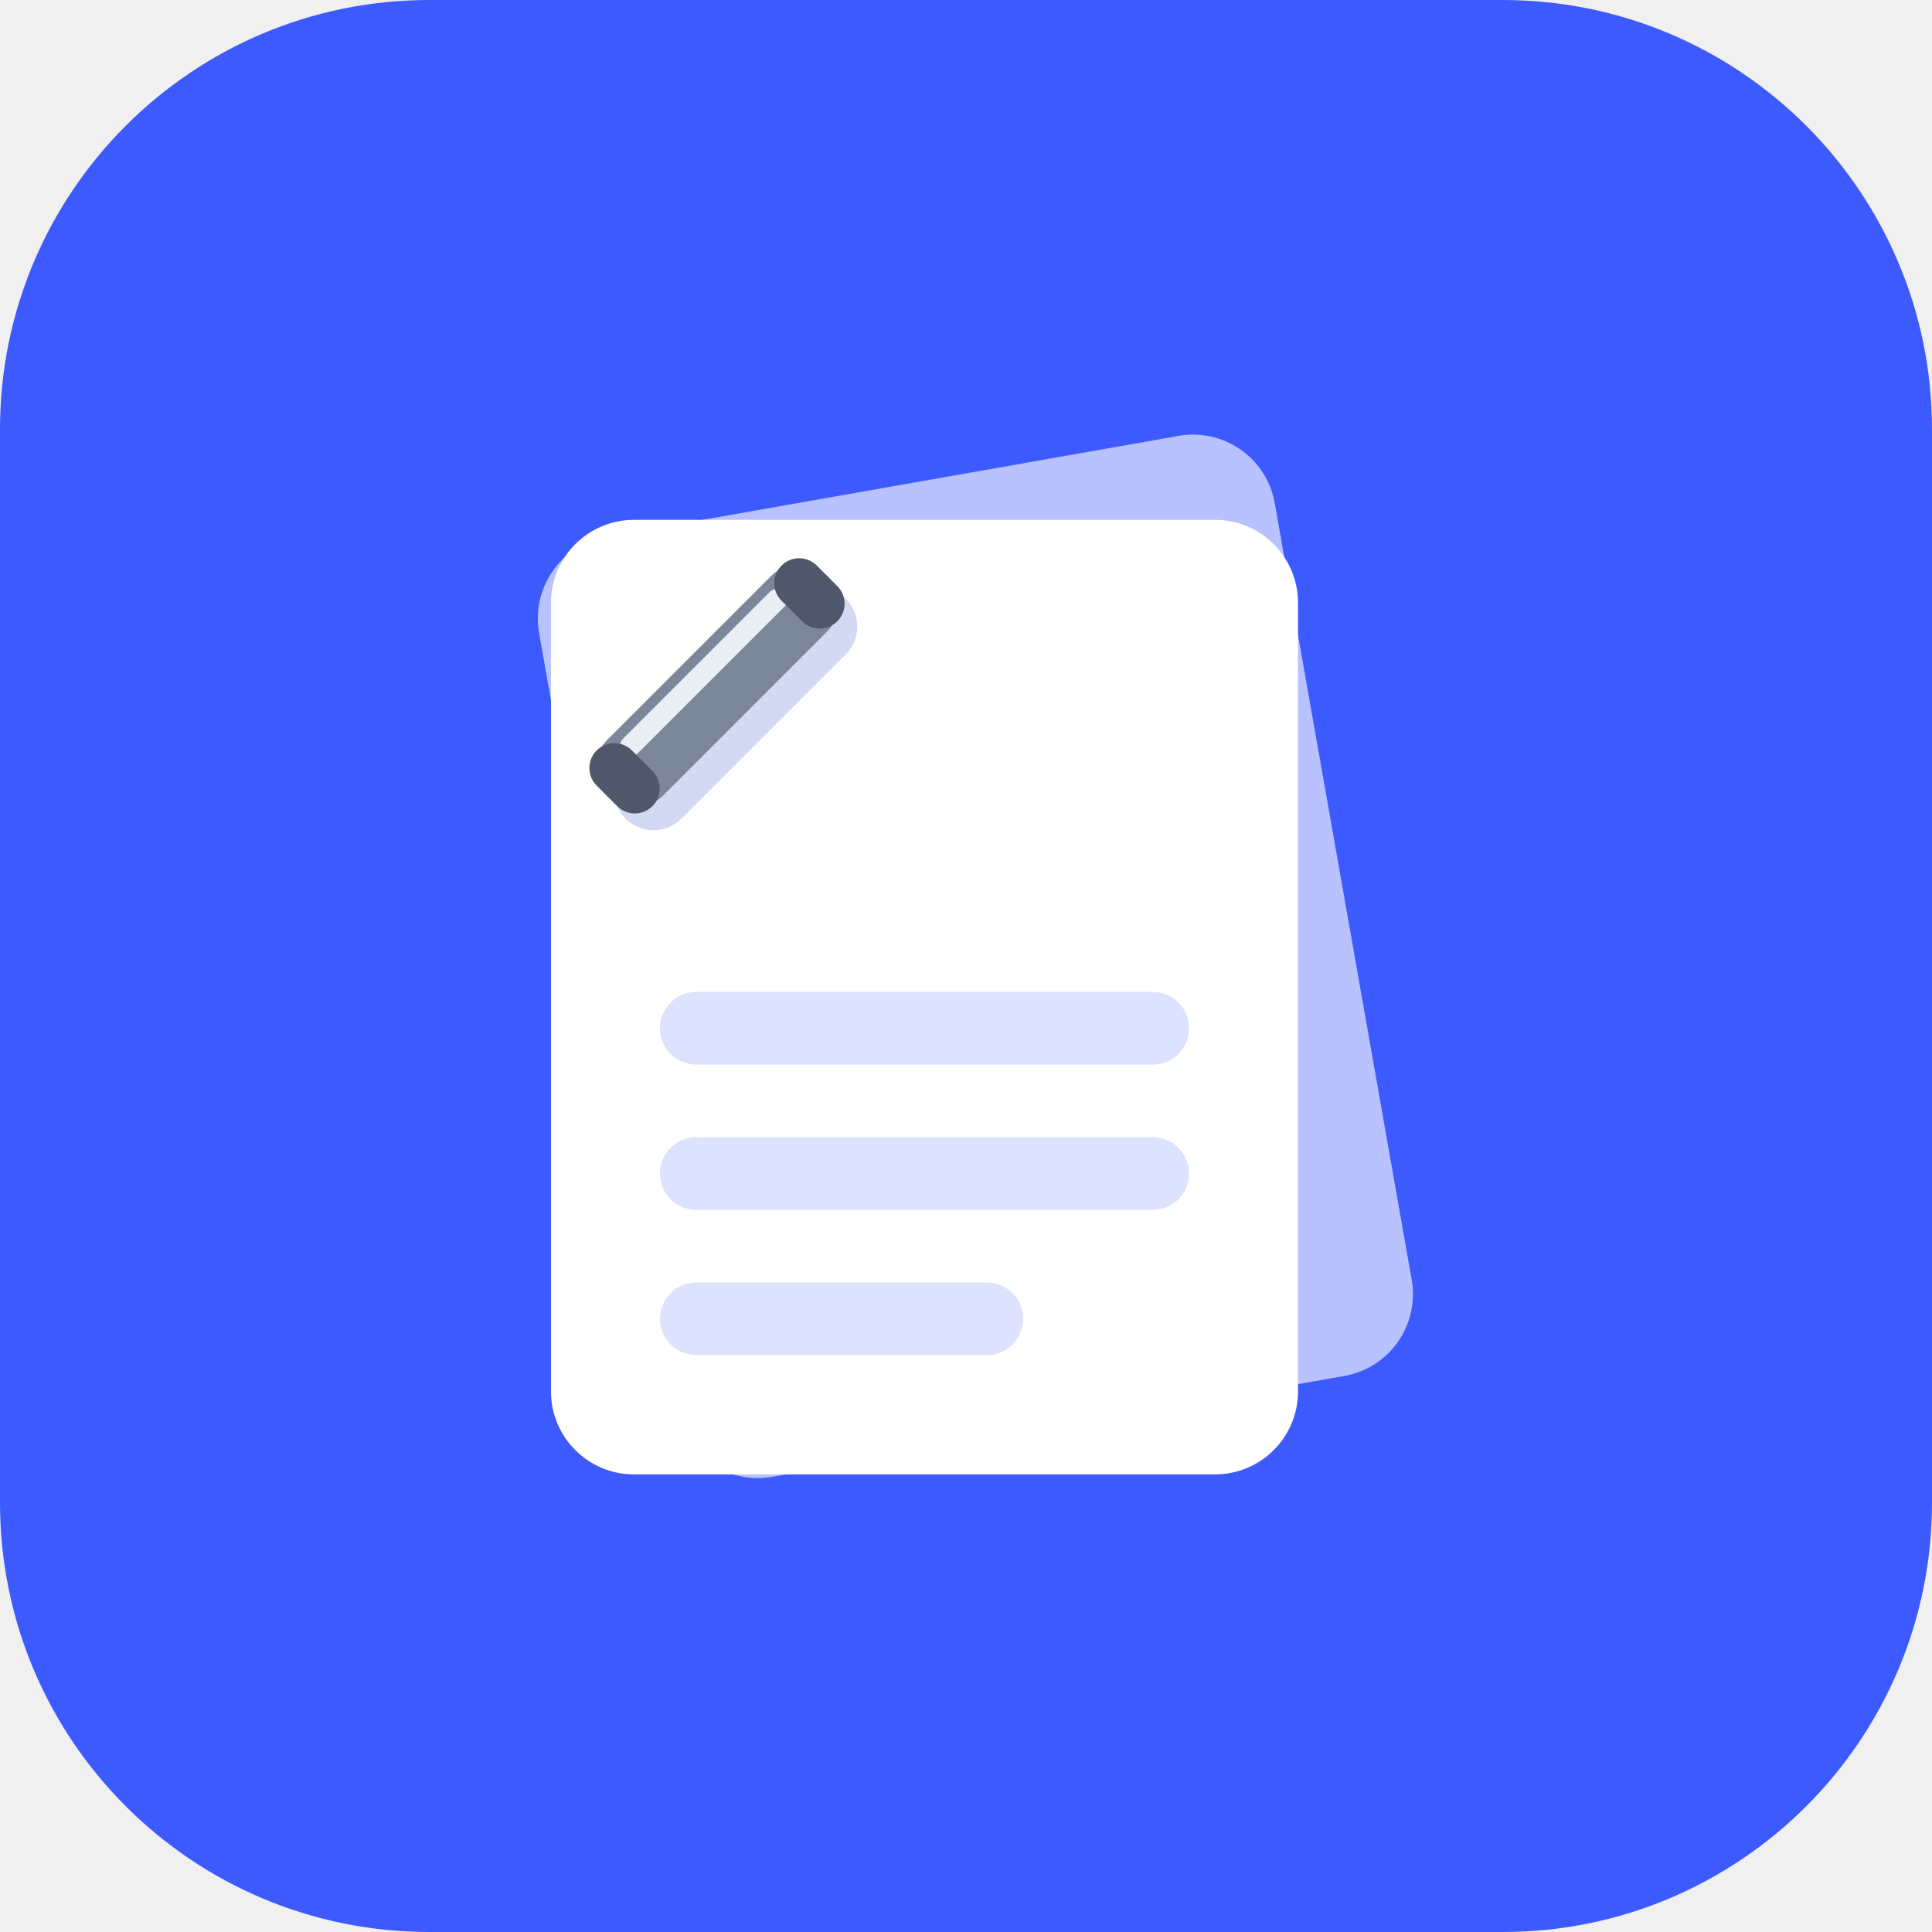
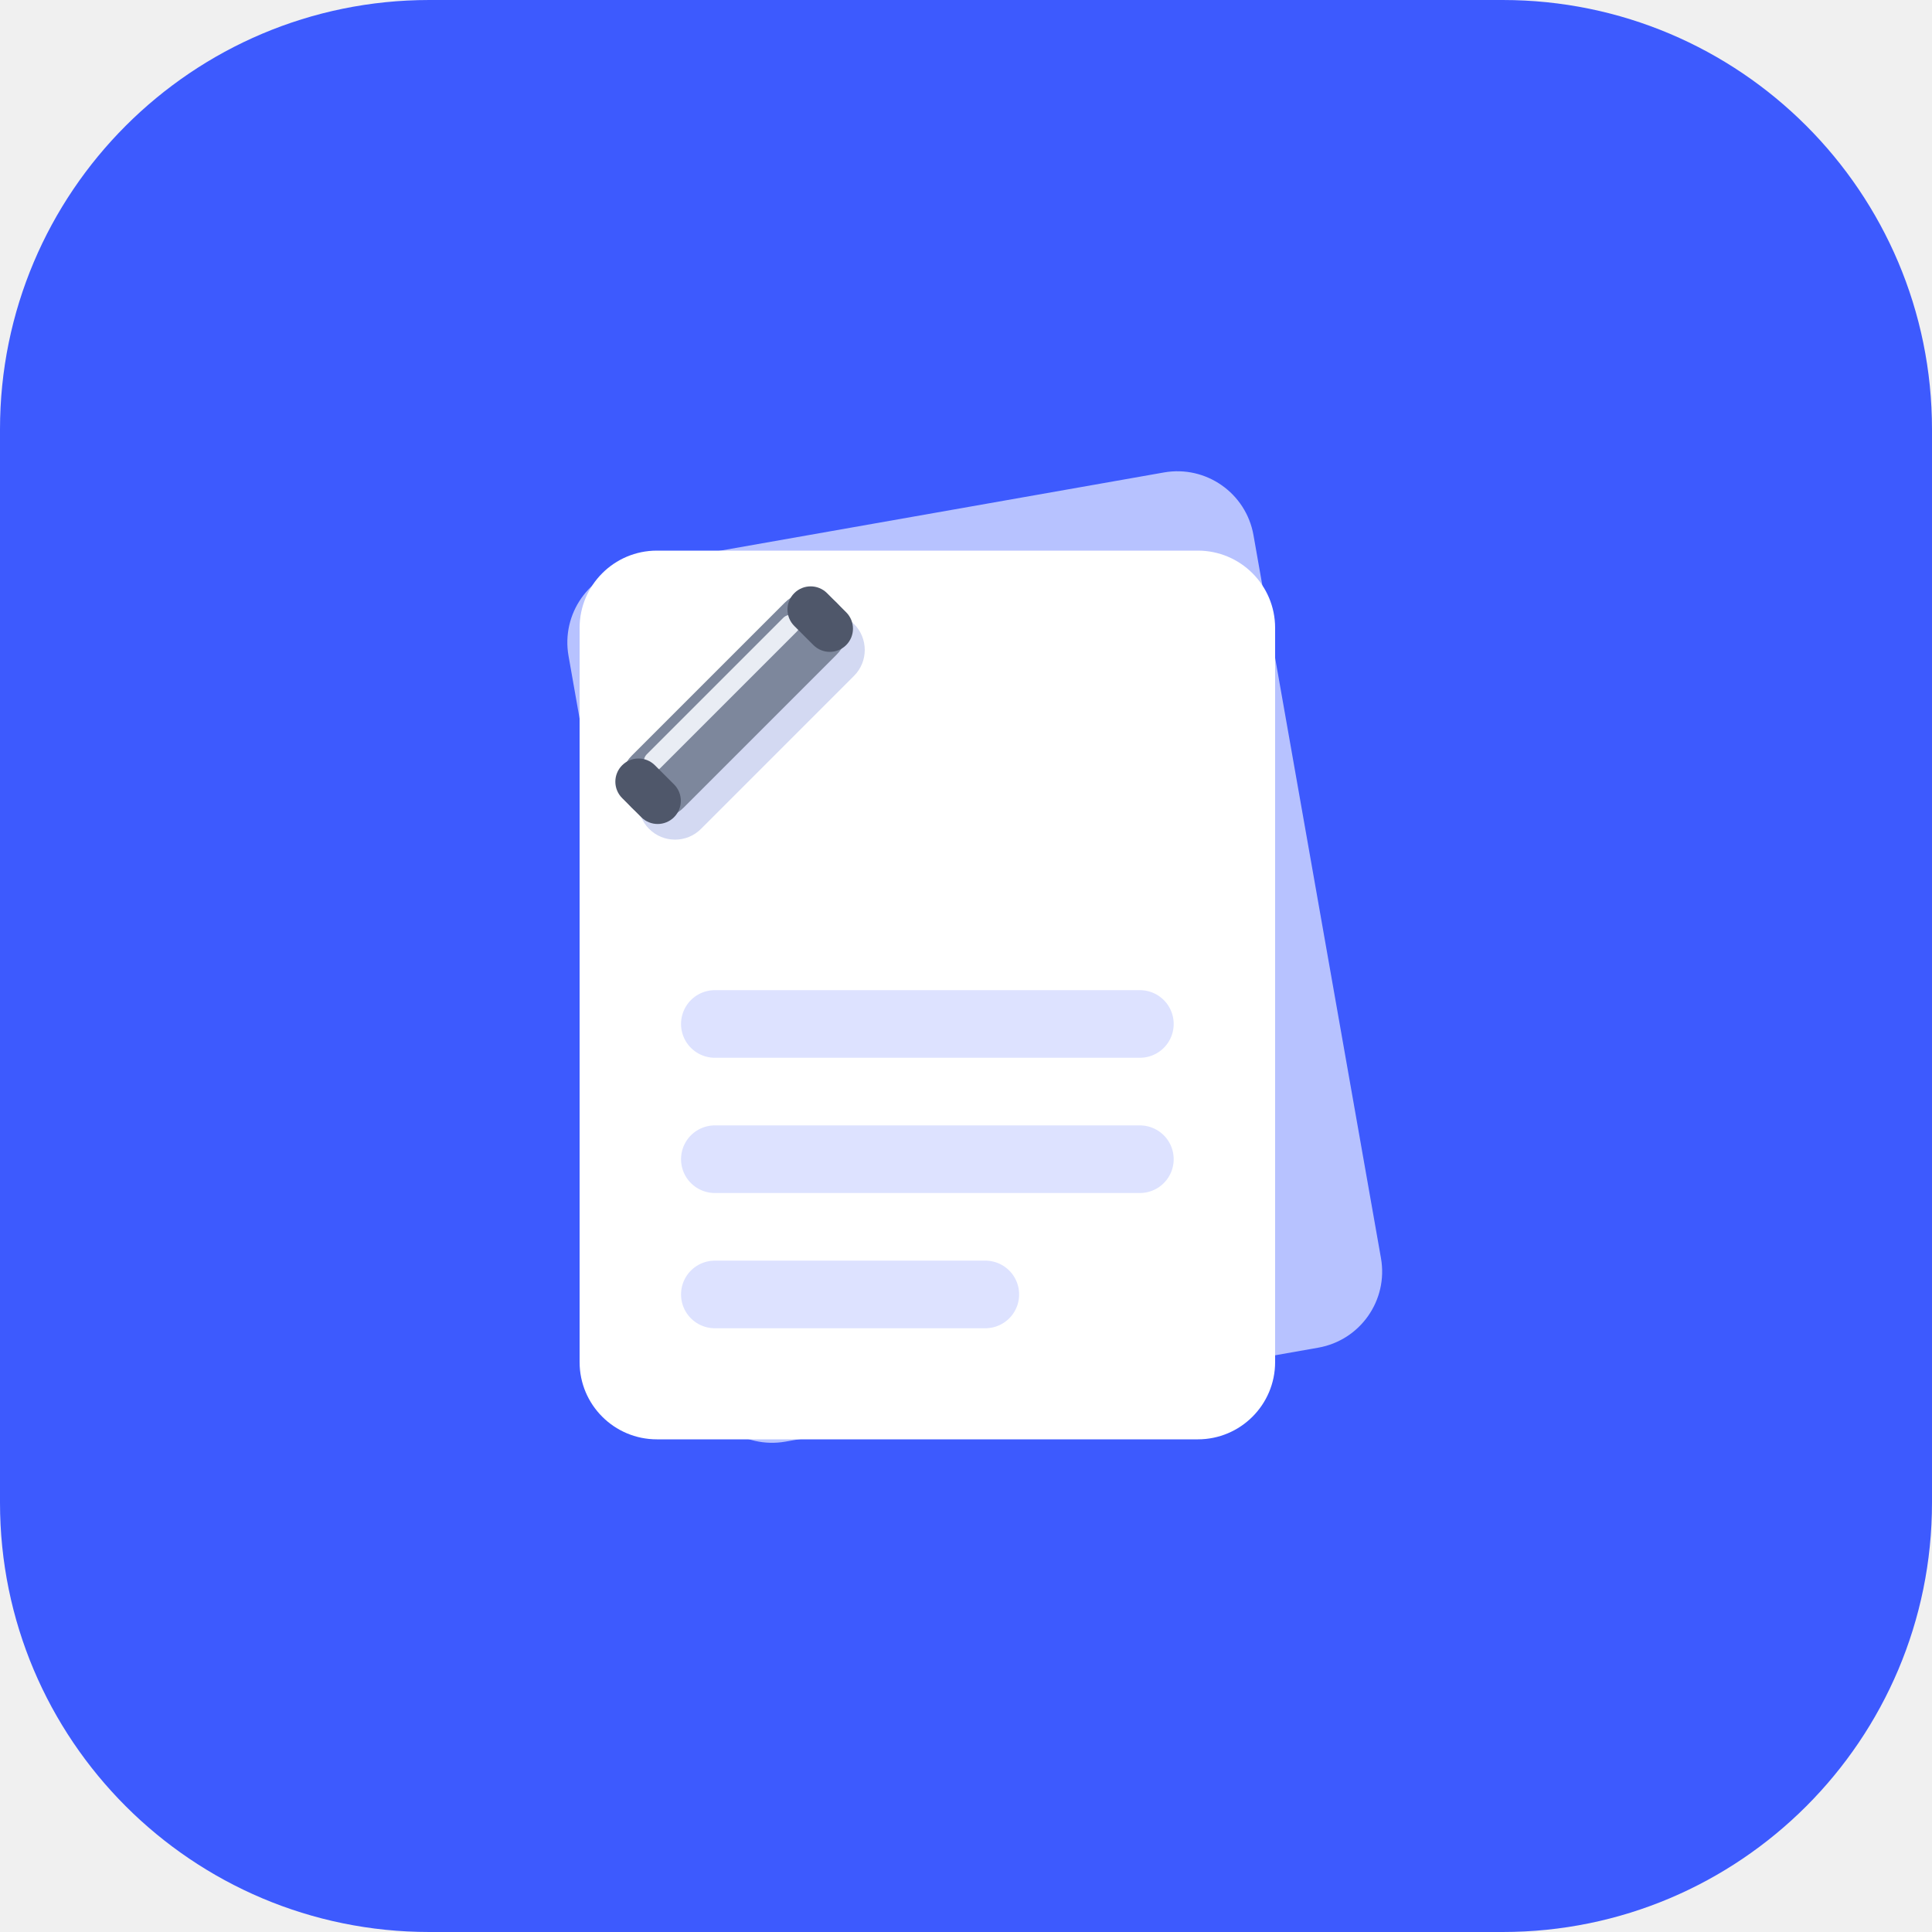
<svg xmlns="http://www.w3.org/2000/svg" viewBox="0 0 108 108" width="512" height="512">
  <rect width="108" height="108" rx="24" fill="#3D5AFE" />
-   <g transform="translate(54 54) scale(1.16) translate(-53 -55)">
+   <g transform="translate(54 54) scale(1.08) translate(-53 -55)">
    <g transform="rotate(-10 41 41.5)">
      <path fill="#B7C2FF" d="M37,33.5h28a4,4 0 0 1 4,4v38a4,4 0 0 1 -4,4h-28a4,4 0 0 1 -4,-4v-38a4,4 0 0 1 4,-4z" />
    </g>
    <path fill="#FFFFFF" d="M37,33.5h28a4,4 0 0 1 4,4v38a4,4 0 0 1 -4,4h-28a4,4 0 0 1 -4,-4v-38a4,4 0 0 1 4,-4z" />
    <path fill="none" stroke="#DDE2FF" stroke-width="3.5" stroke-linecap="round" d="M40,58H62M40,65H62M40,72H54" />
    <g transform="translate(0.9 1.1) rotate(-45 41 41.5)">
      <path fill="#D3D9F2" d="M35.4,39.6h11.2a1.9,1.9 0 0 1 0,3.8h-11.2a1.9,1.9 0 0 1 0,-3.8z" />
    </g>
    <g transform="rotate(-45 41 41.5)">
      <path fill="#7D879C" d="M35.4,39.6h11.2a1.9,1.9 0 0 1 0,3.8h-11.2a1.9,1.9 0 0 1 0,-3.8z" />
      <path fill="none" stroke="#E9EDF4" stroke-width="1" stroke-linecap="round" d="M36,40.6H46" />
      <path fill="#4F576A" d="M34.7,39.6a1.2,1.2 0 0 1 1.2,1.2v1.4a1.2,1.2 0 0 1 -1.2,1.2a1.2,1.2 0 0 1 -1.2,-1.2v-1.4a1.2,1.2 0 0 1 1.2,-1.2z" />
      <path fill="#4F576A" d="M47.3,39.6a1.2,1.2 0 0 1 1.2,1.2v1.4a1.2,1.2 0 0 1 -1.2,1.2a1.2,1.2 0 0 1 -1.2,-1.2v-1.4a1.2,1.2 0 0 1 1.2,-1.2z" />
    </g>
  </g>
</svg>
